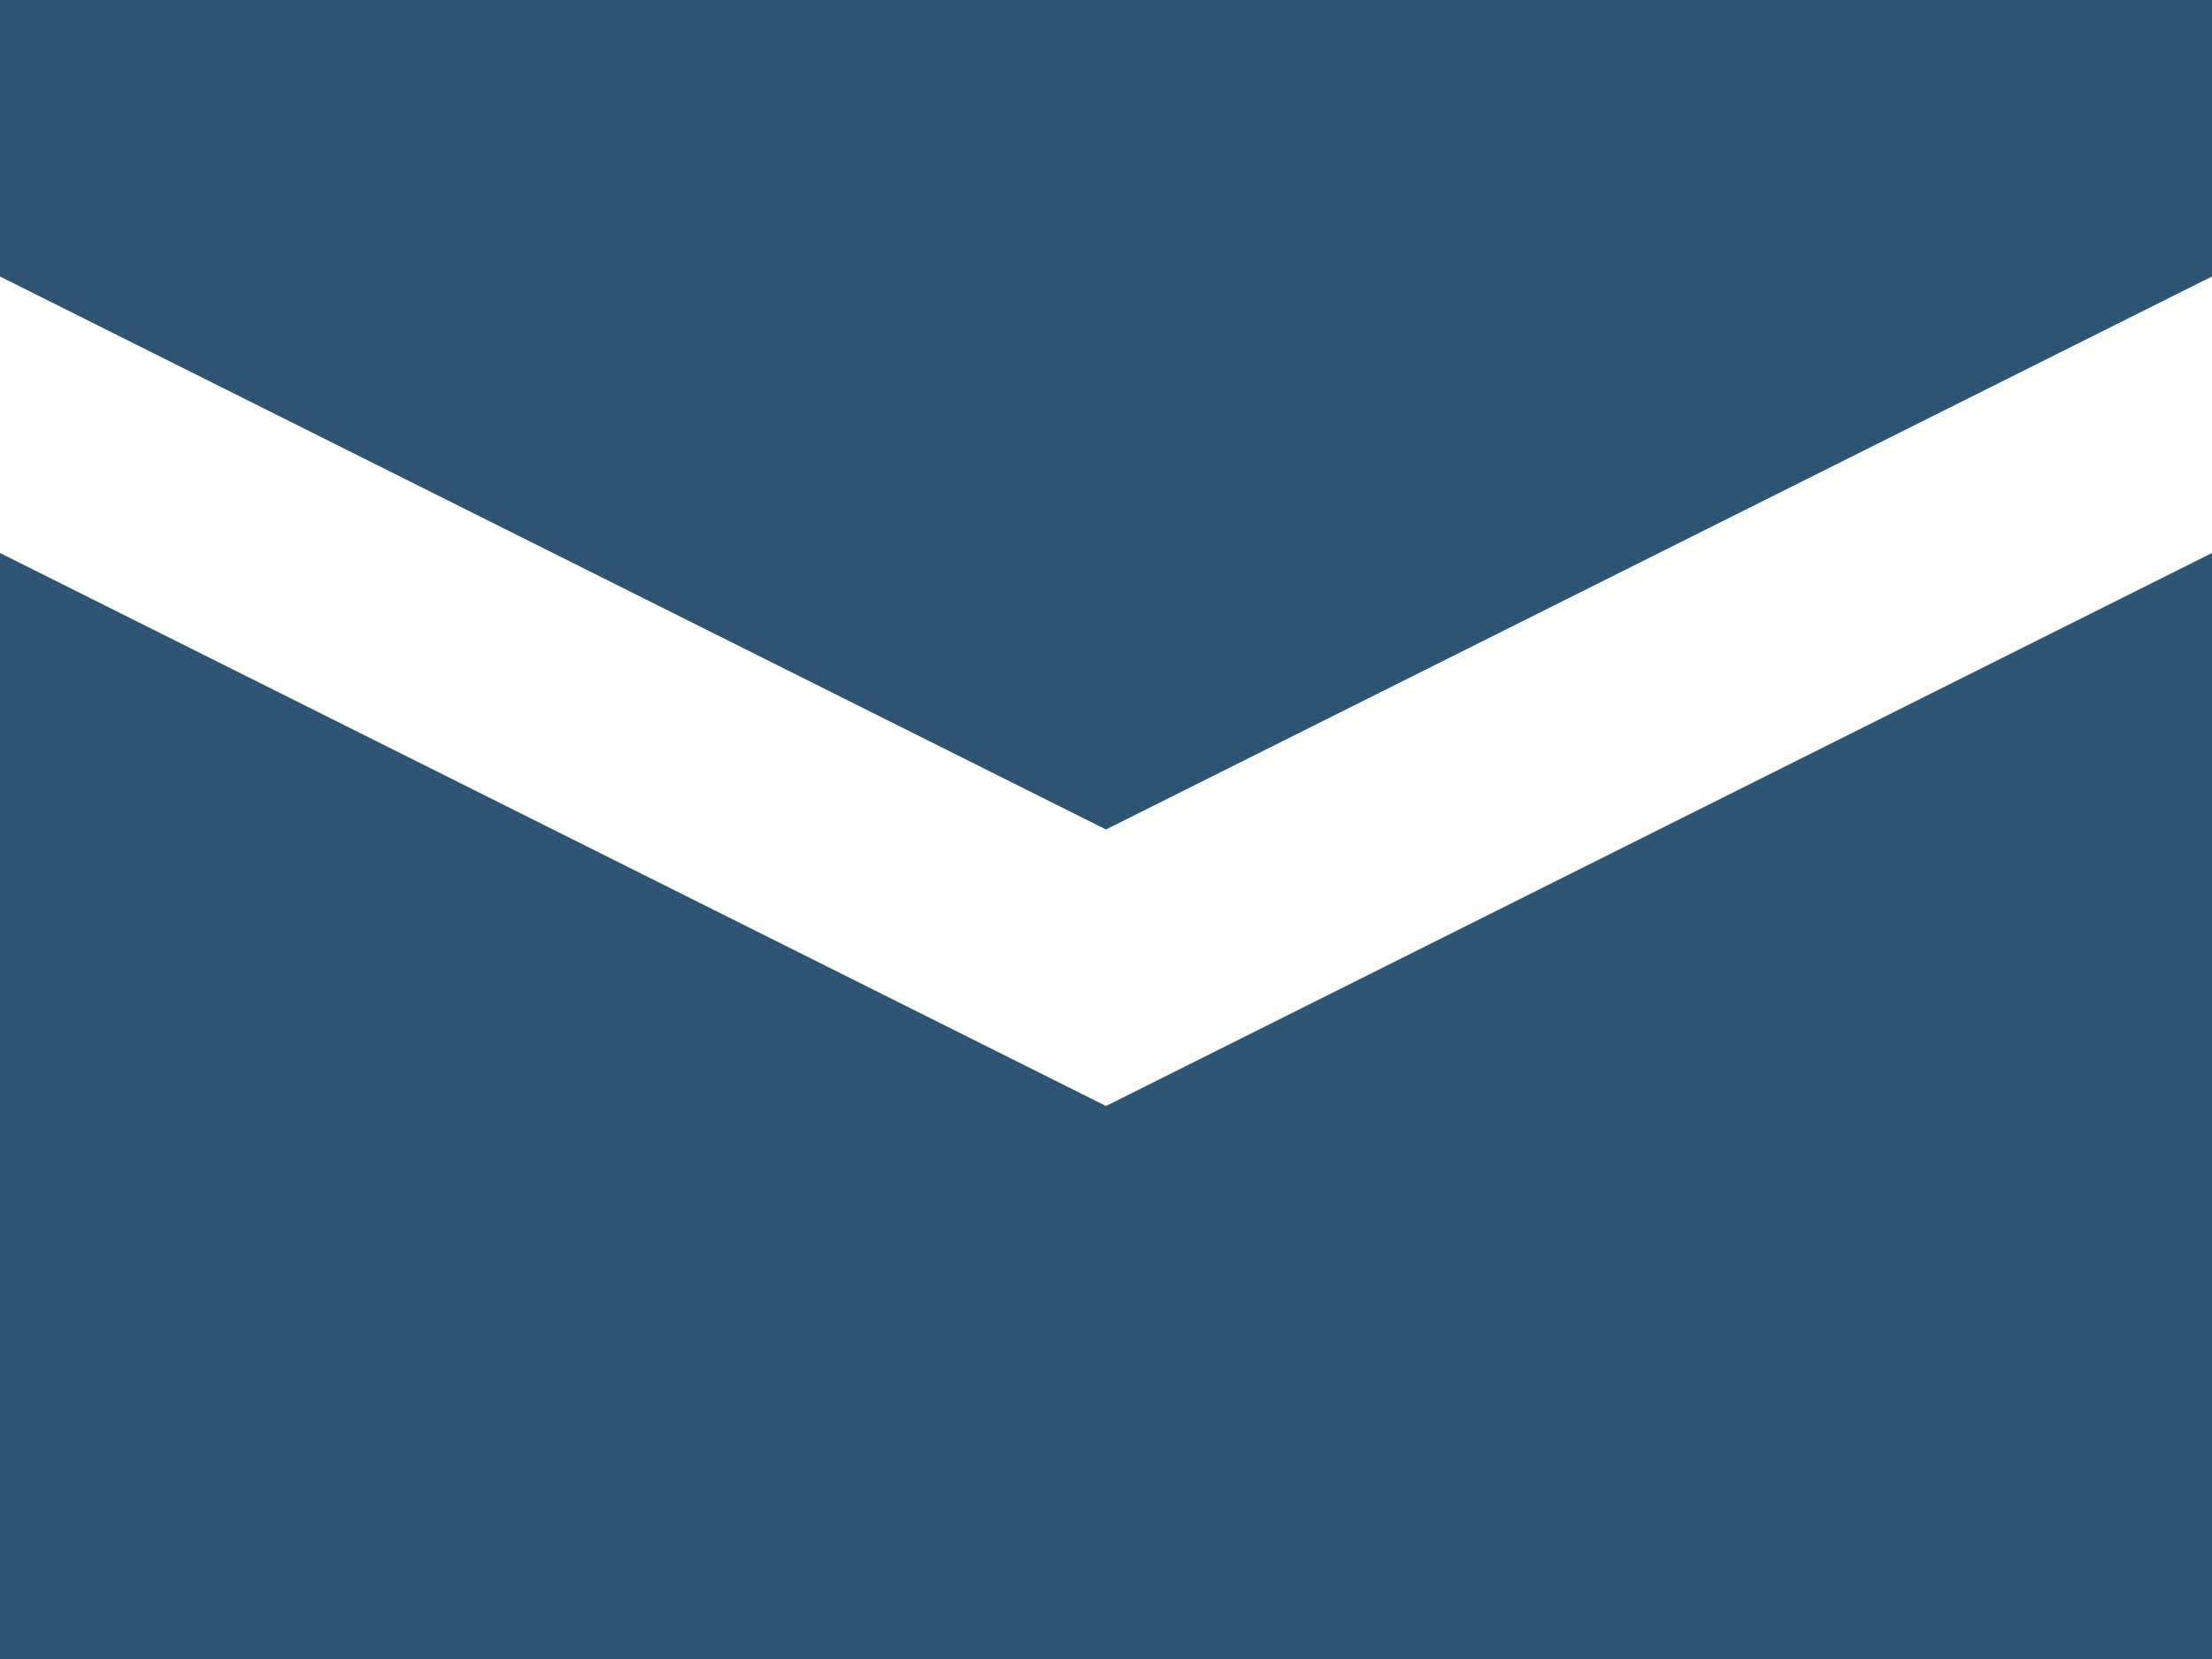
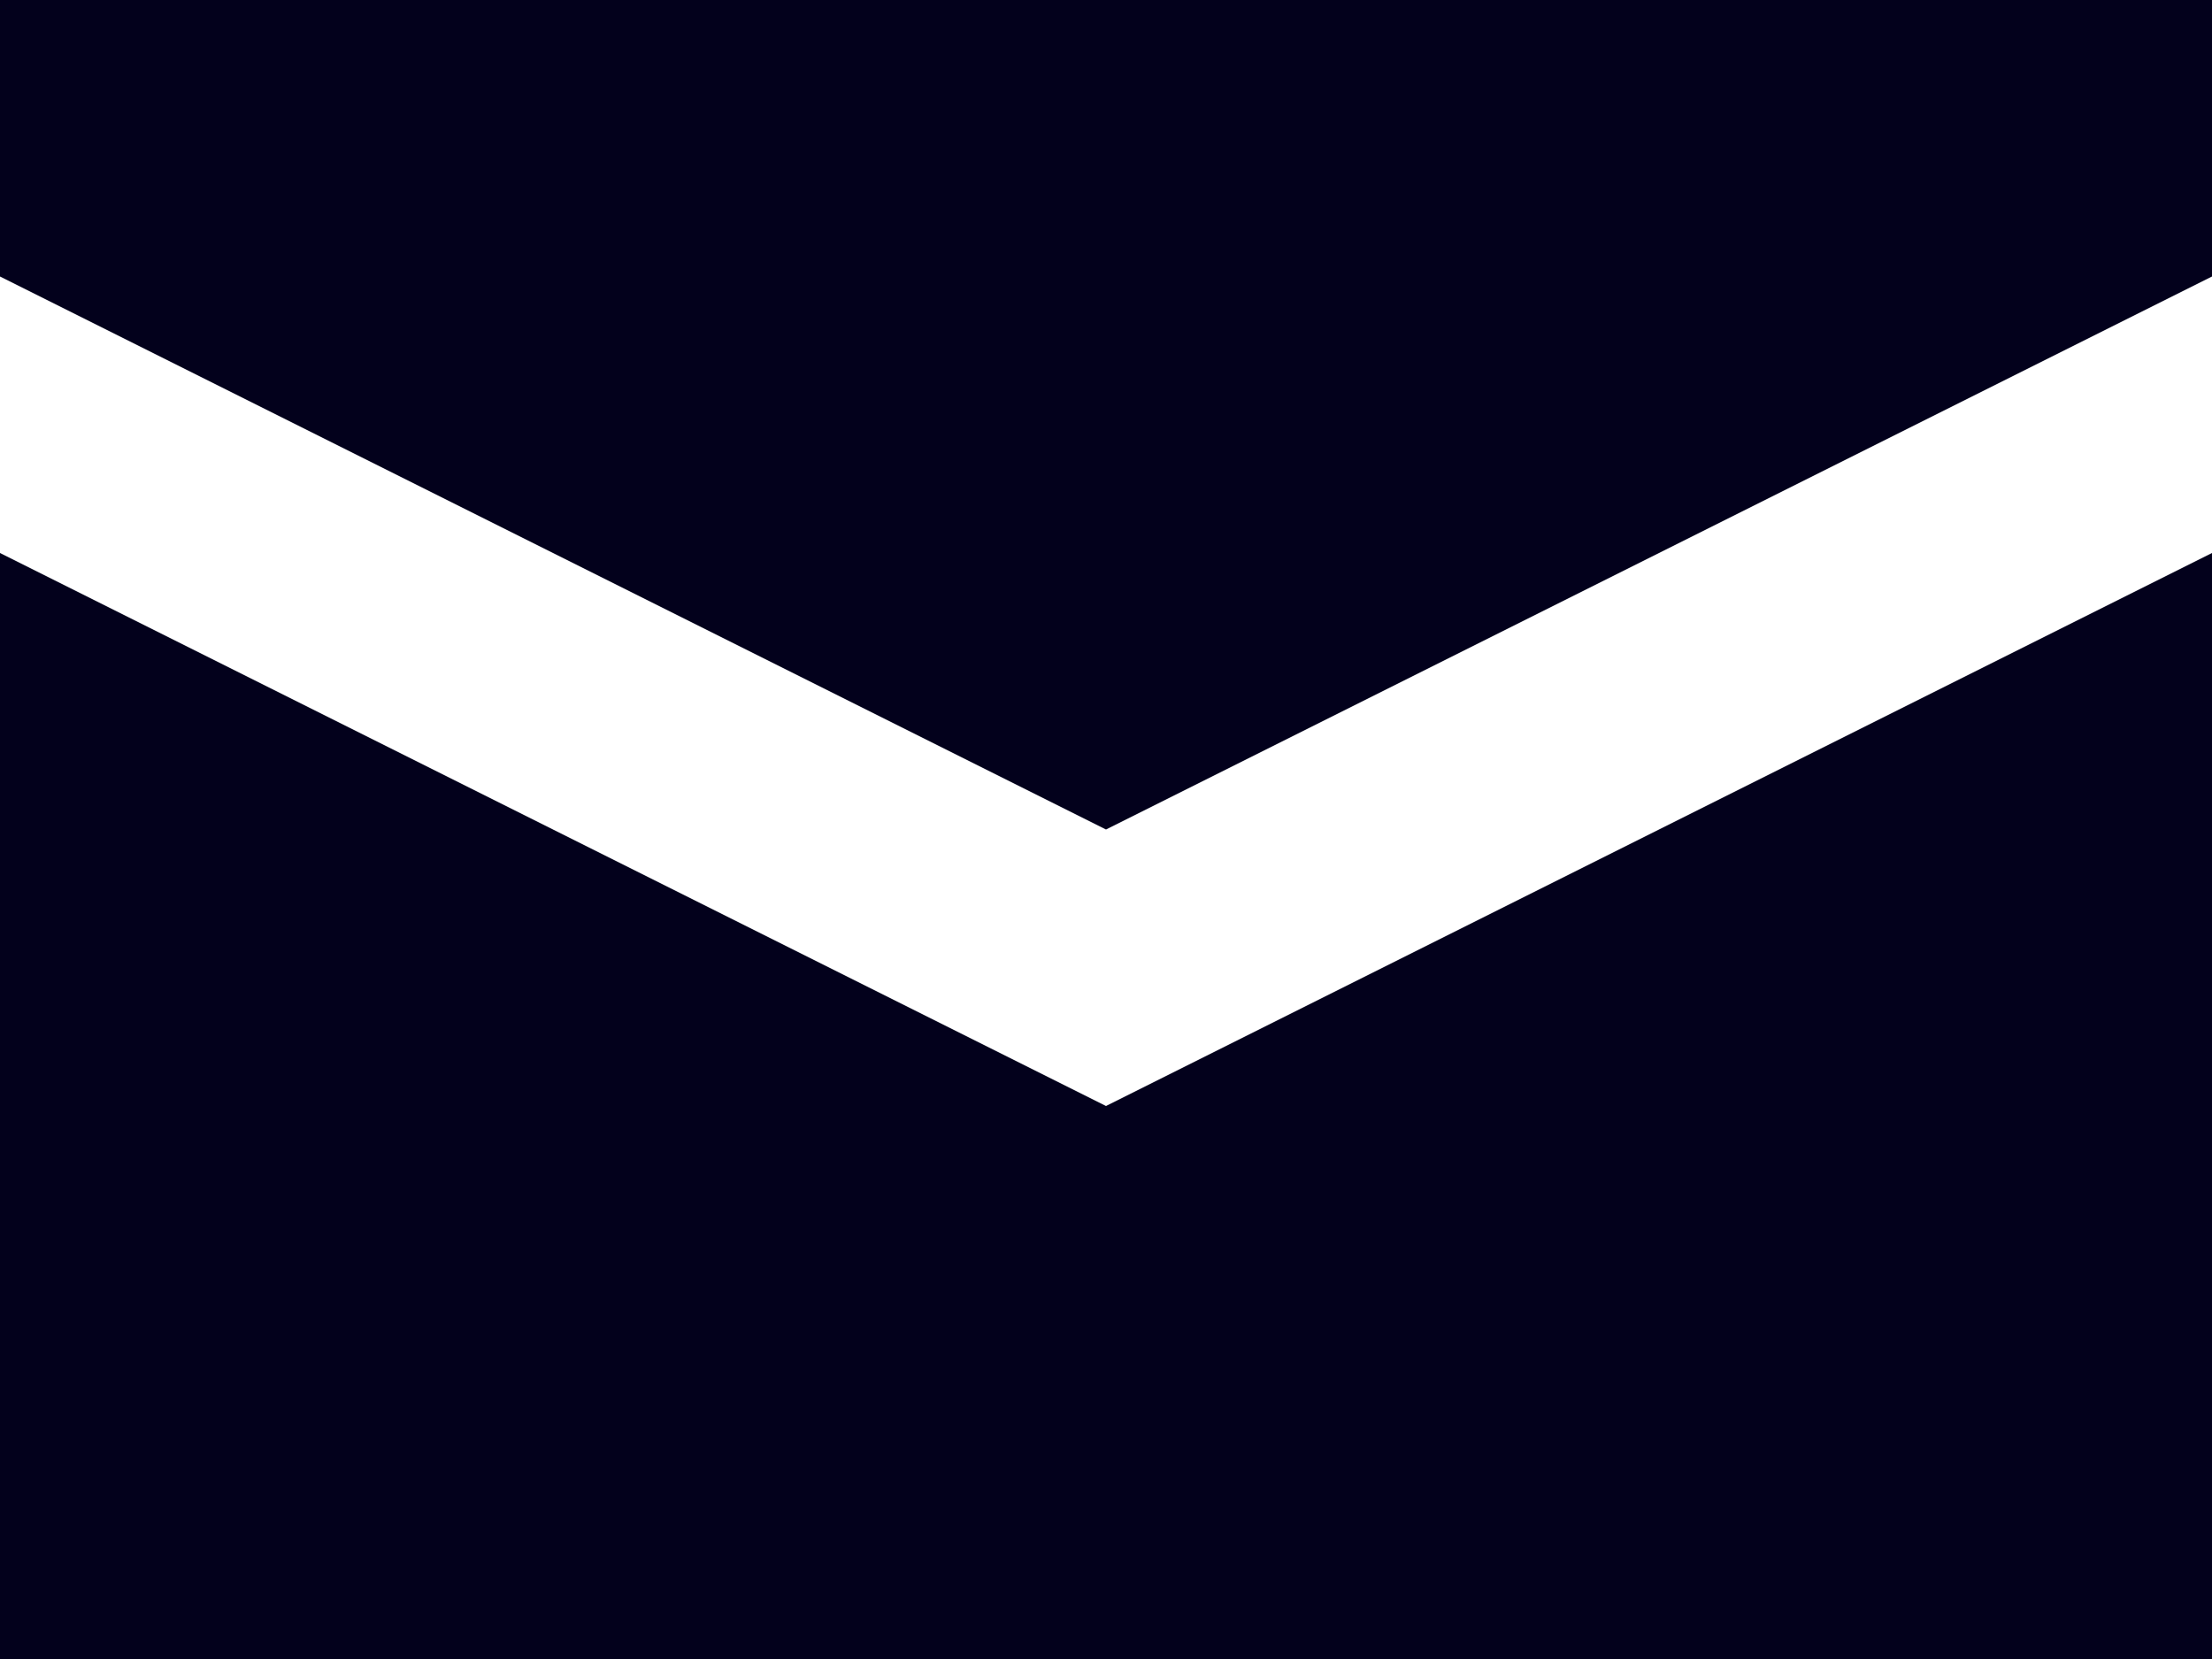
<svg xmlns="http://www.w3.org/2000/svg" id="Layer_1" data-name="Layer 1" width="64" height="48" viewBox="0 0 64 48">
  <defs>
-     <style>.cls-1{fill:#2f5572;}</style>
+     <style>.cls-1{fill:#03011C;}</style>
  </defs>
  <path class="cls-1" d="M0,0V8L32,24,64,8V0H0ZM0,16V48H64V16L32,32Z" />
</svg>
